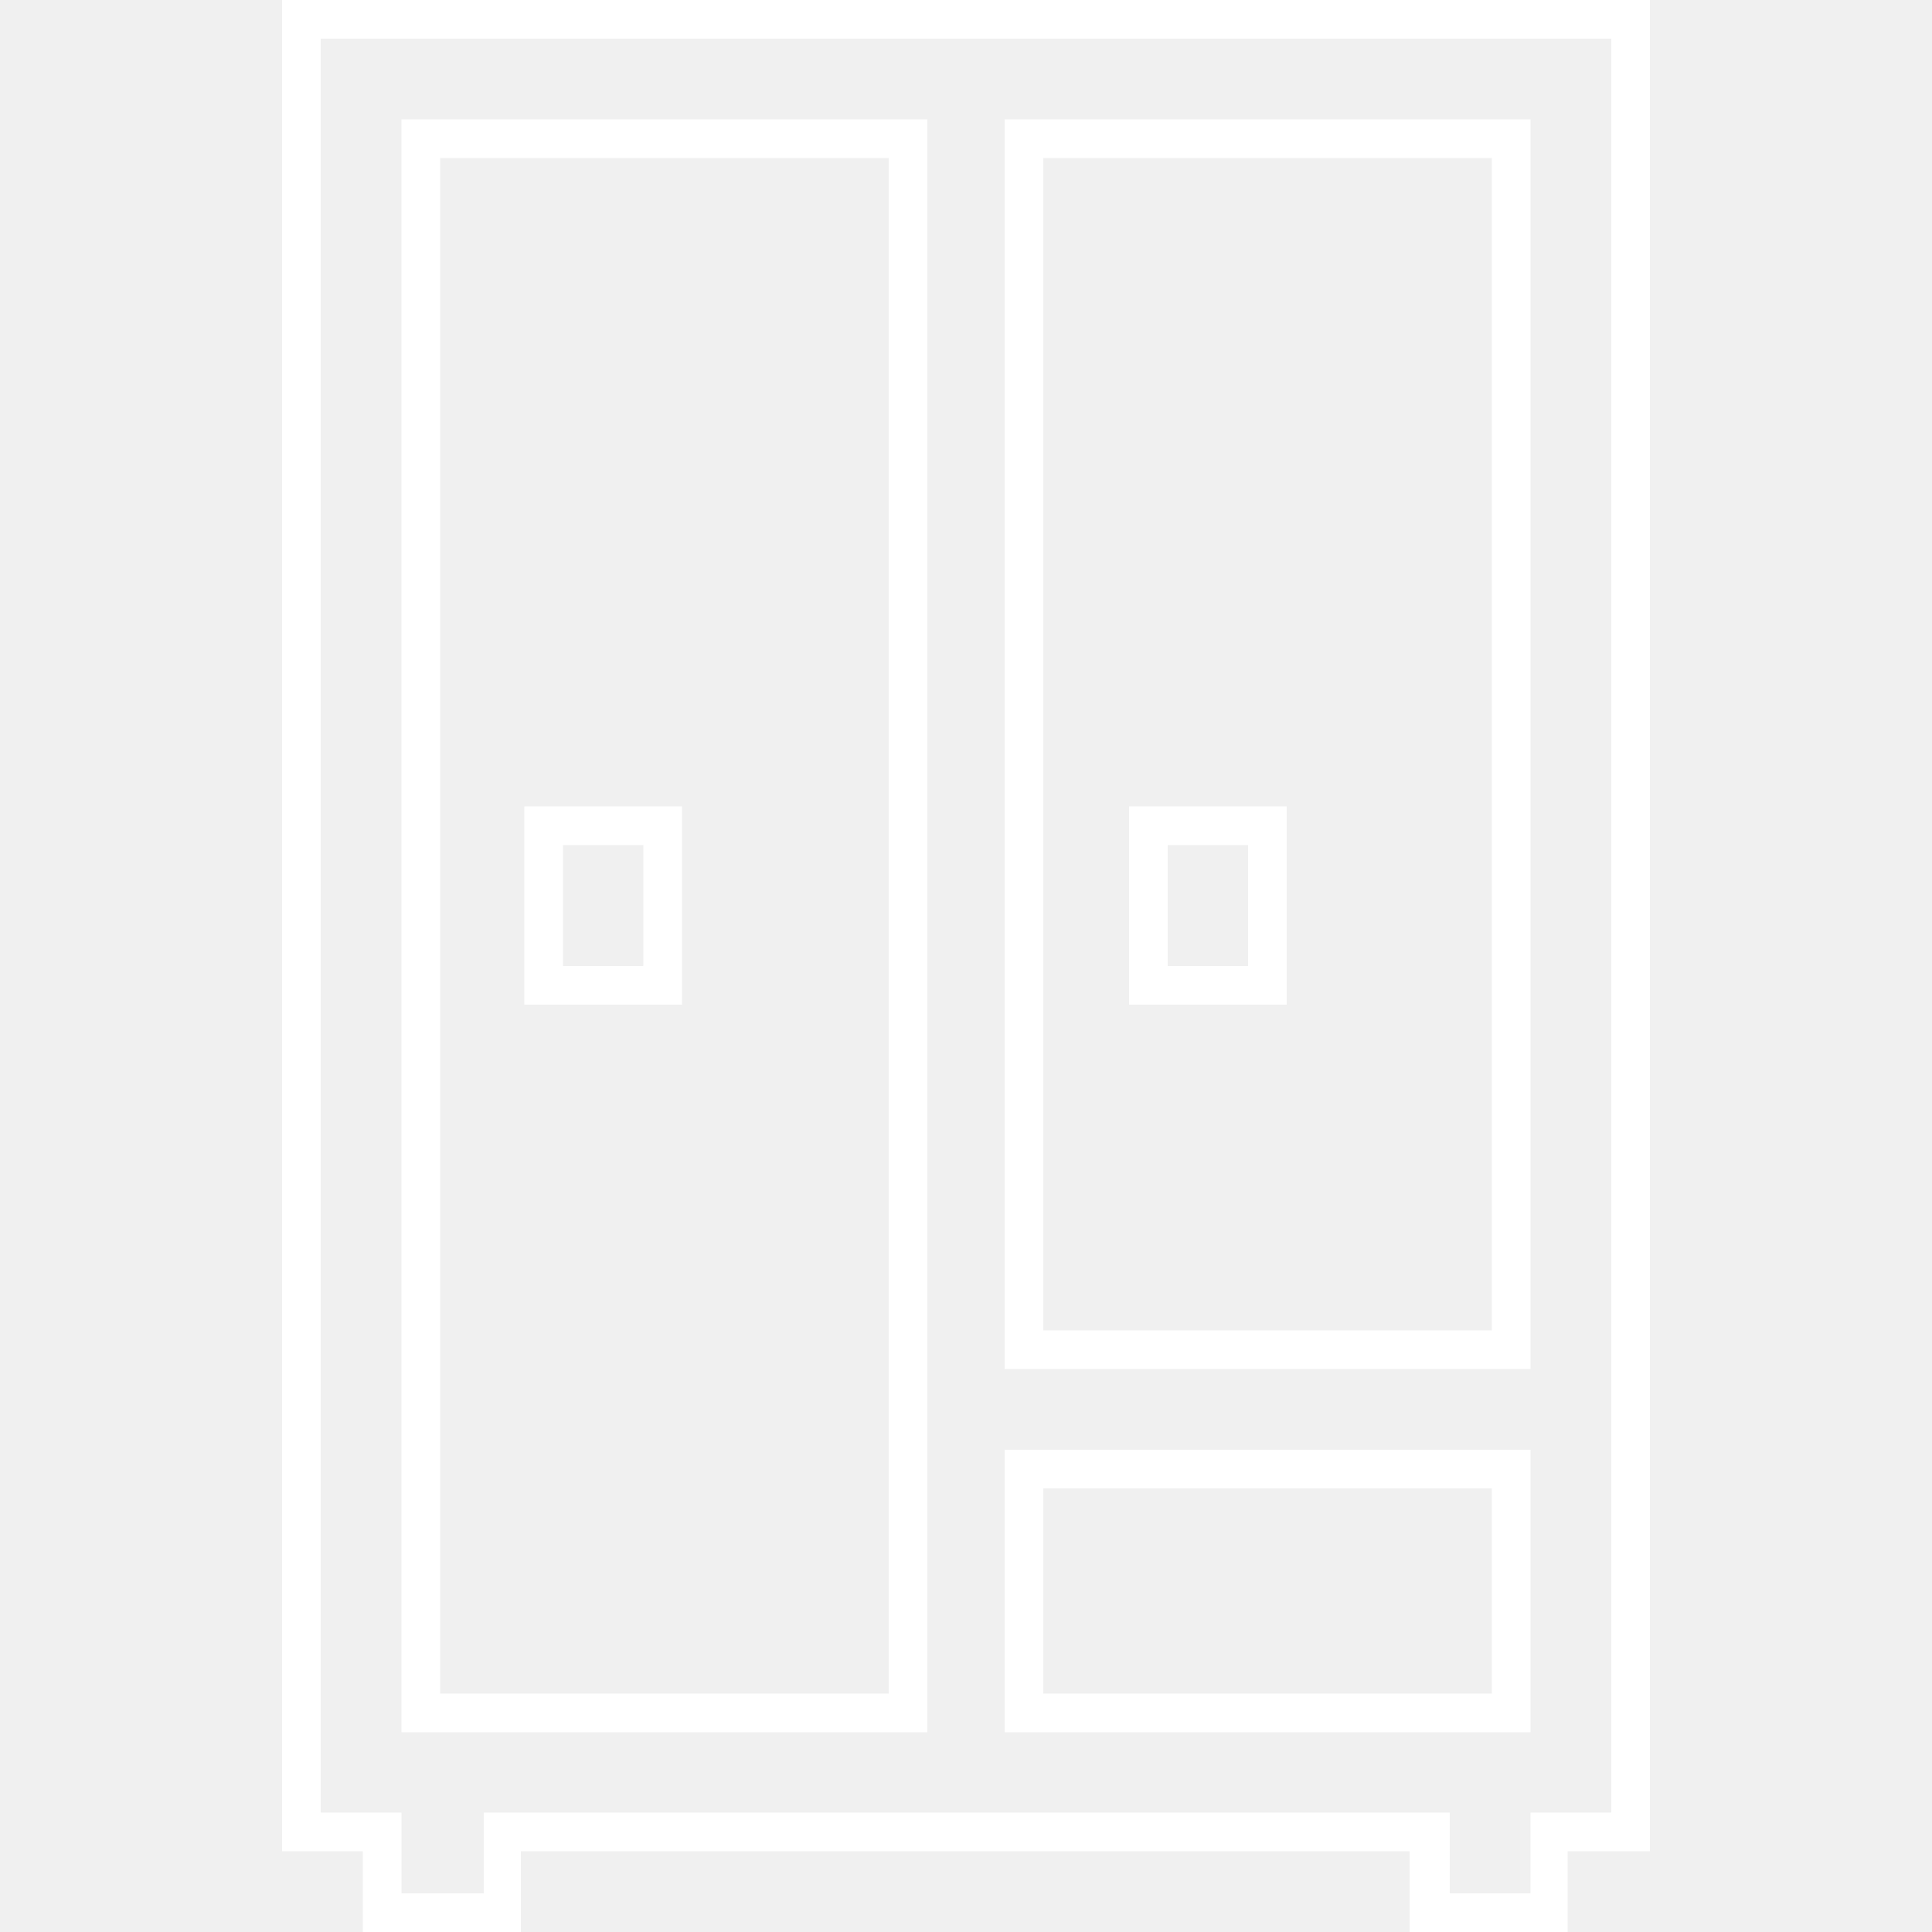
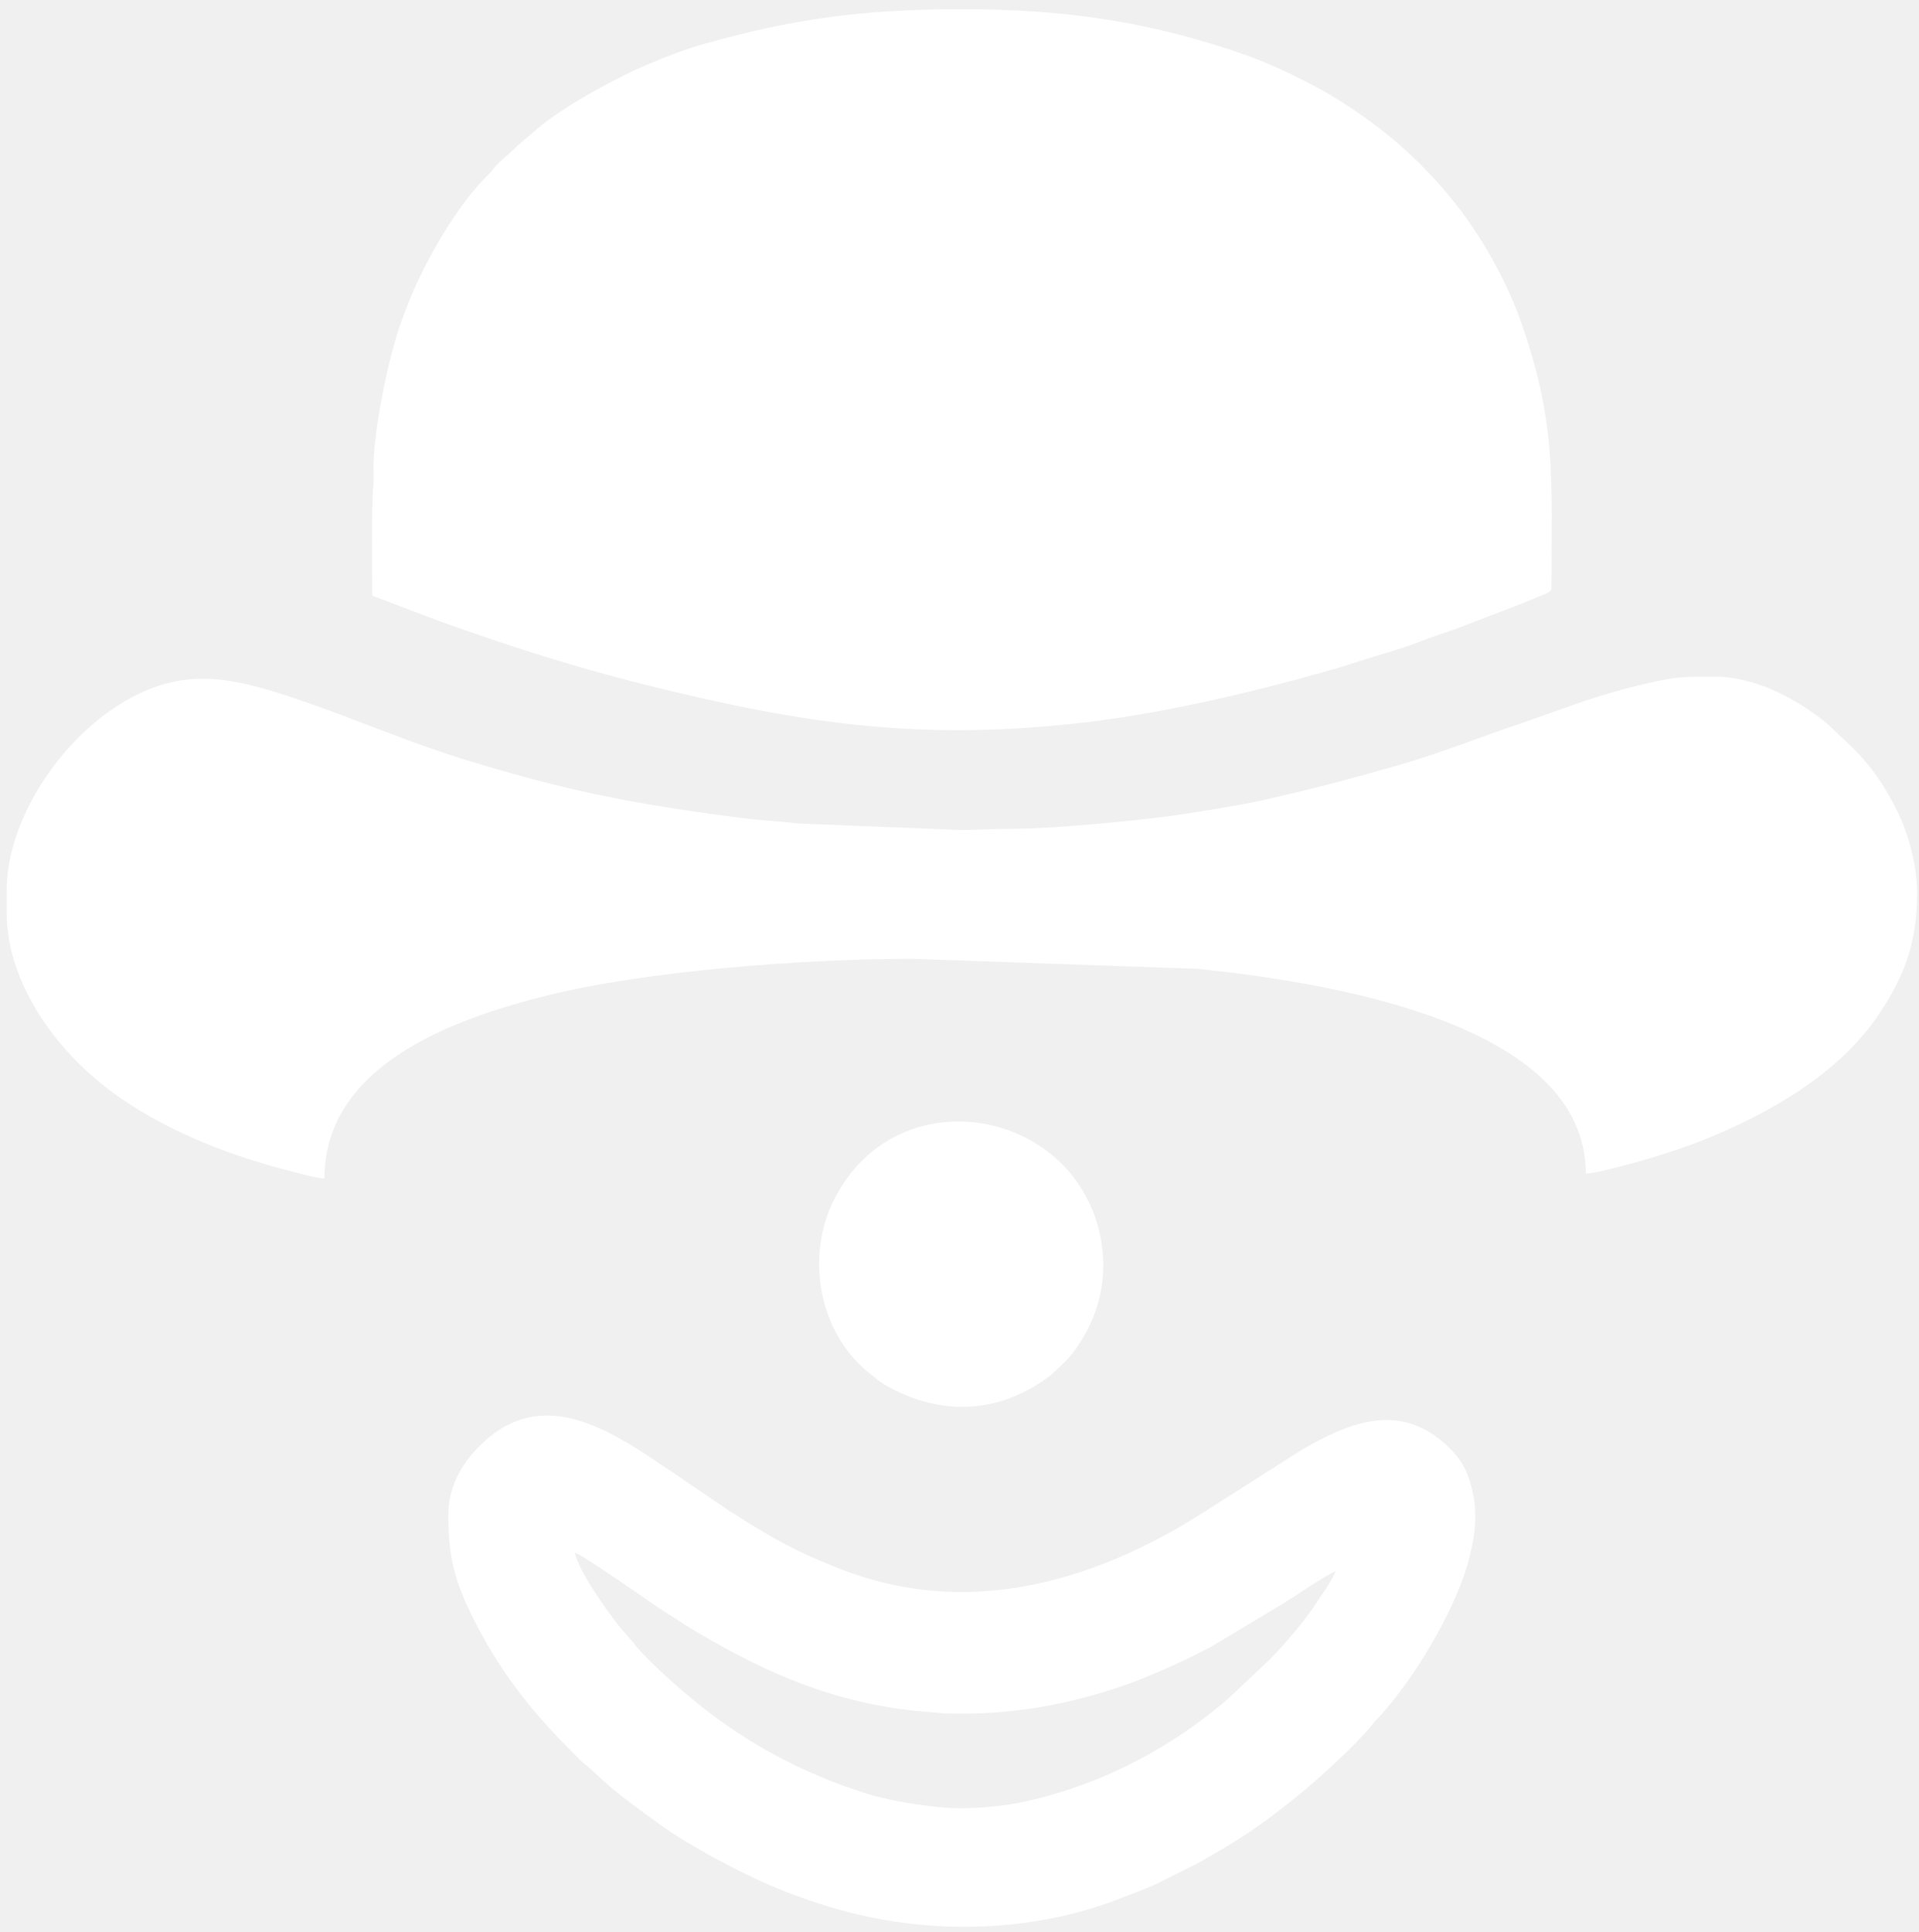
- <svg xmlns="http://www.w3.org/2000/svg" fill="white" viewBox="0 0 50 50">
-   <path d="M16.65,21.87V25H14.57V21.87h2.08m1-1H13.57V26h4.08V20.87Z" />
-   <path d="M32.3,21.87V25H30.22V21.87H32.3m1-1H29.22V26H33.3V20.87Z" />
-   <path d="M41.7,1V46.91H39.61V49H37.52V46.91h-25V49H10.39V46.91H8.3V1H41.7M26,35.43H39.61V3.09H26V35.43m-15.65,9.4H24V3.09H10.39V44.83m15.65,0H39.61V37.52H26v7.31M42.7,0H7.3V47.91H9.39V50h4.09V47.91h23V50h4.09V47.91H42.7V0ZM27,4.09H38.61V34.43H27V4.09Zm-15.65,0H23V43.83H11.39V4.09ZM27,38.52H38.61v5.31H27V38.52Z" />
+ <svg xmlns="http://www.w3.org/2000/svg" width="139" height="140" viewBox="0 0 139 140" fill="none">
+   <g id="Group 2">
+     <path id="path95" fill-rule="evenodd" clip-rule="evenodd" d="M26.975 43.163L31.676 44.952C36.575 46.714 41.507 48.308 46.677 49.6C58.316 52.509 66.985 53.754 78.97 52.304C84.23 51.669 90.379 50.249 95.415 48.834C96.224 48.606 97.115 48.37 97.958 48.087C99.647 47.521 101.407 47.084 102.991 46.453C103.756 46.148 104.609 45.881 105.426 45.598L110.181 43.774C110.554 43.621 110.957 43.456 111.373 43.277C111.86 43.067 112.415 42.946 112.415 42.63C112.415 34.634 112.822 30.677 110.137 23.126C109.111 20.24 107.237 16.955 105.331 14.596C102.863 11.543 100.348 9.364 96.963 7.227C95.278 6.164 92.333 4.726 90.511 4.077C83.561 1.602 77.3 0.666 69.651 0.666C62.626 0.666 57.424 1.356 50.943 3.206C49.532 3.609 48.311 4.092 47.03 4.628C46.343 4.916 45.816 5.159 45.201 5.466C43.177 6.478 40.344 8.057 38.645 9.579C38.138 10.033 37.706 10.332 37.222 10.823C36.772 11.28 36.313 11.568 35.892 12.072C35.634 12.38 35.555 12.493 35.265 12.778C33.116 14.891 30.798 18.92 29.642 21.825C29.396 22.445 29.137 23.112 28.919 23.769C28.085 26.269 27.065 31.181 27.061 33.914C27.06 34.321 27.095 34.845 27.051 35.237C26.908 36.51 26.975 41.664 26.975 43.163V43.163Z" fill="white" />
+     <path id="path97" fill-rule="evenodd" clip-rule="evenodd" d="M69.562 60.144L57.851 59.675C56.671 59.518 55.378 59.474 54.117 59.319C49.223 58.717 44.595 57.97 40.205 56.873C37.965 56.313 35.904 55.729 33.81 55.088C29.609 53.802 25.747 52.101 21.786 50.752C16.82 49.062 13.239 48.183 8.643 51.058C4.321 53.762 0.481 59.397 0.481 64.59V66.101C0.481 70.855 3.556 75.313 6.909 78.166C10.894 81.556 16.298 83.681 21.303 84.931C21.873 85.074 22.917 85.381 23.508 85.394C23.508 77.107 33.048 73.791 39.529 72.165C46.91 70.312 58.534 69.479 66.095 69.479L86.795 70.206C95.692 71.135 114.905 73.962 114.905 85.038C115.476 85.038 116.582 84.726 117.129 84.595C118.981 84.149 121.725 83.291 123.415 82.613C128.211 80.687 133.3 77.788 136.189 73.427C137.803 70.992 138.91 68.566 138.91 64.767C138.91 62.517 138.196 60.218 137.428 58.692C136.506 56.857 135.64 55.586 134.264 54.209L132.344 52.395C130.219 50.664 127.194 49.031 124.24 49.031C122.114 49.031 121.54 49.018 119.385 49.51C117.712 49.892 116.294 50.301 114.738 50.82L110.203 52.42C107.169 53.43 104.481 54.547 101.251 55.47C97.402 56.568 95.563 57.048 91.646 57.956C90.194 58.293 86.08 58.964 84.739 59.14C82.046 59.493 76.226 60.059 73.563 60.055C72.127 60.053 71.005 60.144 69.562 60.144V60.144Z" fill="white" />
+     <path id="path99" fill-rule="evenodd" clip-rule="evenodd" d="M41.645 112.51C42.043 112.617 44.094 114.026 44.596 114.36C46.029 115.312 47.419 116.358 48.898 117.26C49.167 117.424 49.326 117.554 49.595 117.718C54.857 120.941 59.944 123.279 66.199 123.963L68.492 124.16C73.082 124.297 77.006 123.608 81.019 122.279C83.025 121.614 85.849 120.355 87.758 119.327L92.982 116.193C94.326 115.373 95.275 114.633 96.767 113.844C96.649 114.354 95.567 115.868 95.186 116.441C94.393 117.631 92.922 119.331 91.943 120.311L89.013 123.07C84.767 126.771 79.444 129.492 73.896 130.625C72.58 130.894 70.221 131.133 68.588 130.998C66.692 130.842 64.367 130.478 62.638 129.925C58.237 128.517 54.169 126.374 50.596 123.474C49.173 122.318 47.325 120.703 46.157 119.378C46.001 119.2 46.002 119.156 45.845 118.979L44.857 117.833C43.928 116.662 41.973 113.919 41.645 112.51V112.51ZM32.487 109.754C32.487 112.891 32.956 114.603 34.295 117.282C36.103 120.898 38.31 123.801 41.178 126.669C41.532 127.022 41.837 127.357 42.199 127.692C42.416 127.892 42.517 127.922 42.736 128.134L43.8 129.114C44.724 129.979 46.75 131.434 47.817 132.21C49.853 133.692 53.523 135.642 55.717 136.579C57.67 137.414 59.57 138.083 61.756 138.631C67.989 140.194 75.011 139.946 80.993 137.633C81.998 137.245 83.065 136.875 83.966 136.427L86.692 135.064C89.816 133.33 91.358 132.286 94.128 130.053C95.395 129.032 98.394 126.307 99.397 125.009C99.602 124.744 99.645 124.719 99.858 124.491C102.357 121.821 105.345 116.85 106.332 113.362C106.954 111.162 107.174 109.27 106.405 107.052C105.991 105.86 105.218 105.012 104.288 104.278C101.018 101.701 97.548 103.203 94.362 105.037L87.841 109.185C79.766 114.49 70.29 117.479 60.646 113.602C58.924 112.91 57.76 112.388 56.108 111.472C55.812 111.307 55.547 111.154 55.264 110.983C54.688 110.634 54.175 110.345 53.612 109.967C53.307 109.762 53.099 109.657 52.793 109.452L48.828 106.749C48.273 106.379 47.783 106.052 47.228 105.682C43.215 103.007 38.777 100.719 34.732 104.797C33.446 106.094 32.487 107.745 32.487 109.754V109.754Z" fill="white" />
+     <path id="path101" fill-rule="evenodd" clip-rule="evenodd" d="M60.433 86.933C58.328 91.114 59.374 96.577 62.906 99.428C63.375 99.807 63.723 100.134 64.288 100.447C68.046 102.529 72.046 102.496 75.644 100.011C75.899 99.834 76.132 99.67 76.342 99.464C77.039 98.784 77.437 98.5 78.081 97.557C80.068 94.643 80.48 91.236 79.24 87.896C78.856 86.859 78.14 85.668 77.407 84.839C72.916 79.755 64.029 79.794 60.433 86.933V86.933Z" fill="white" />
+   </g>
</svg>
